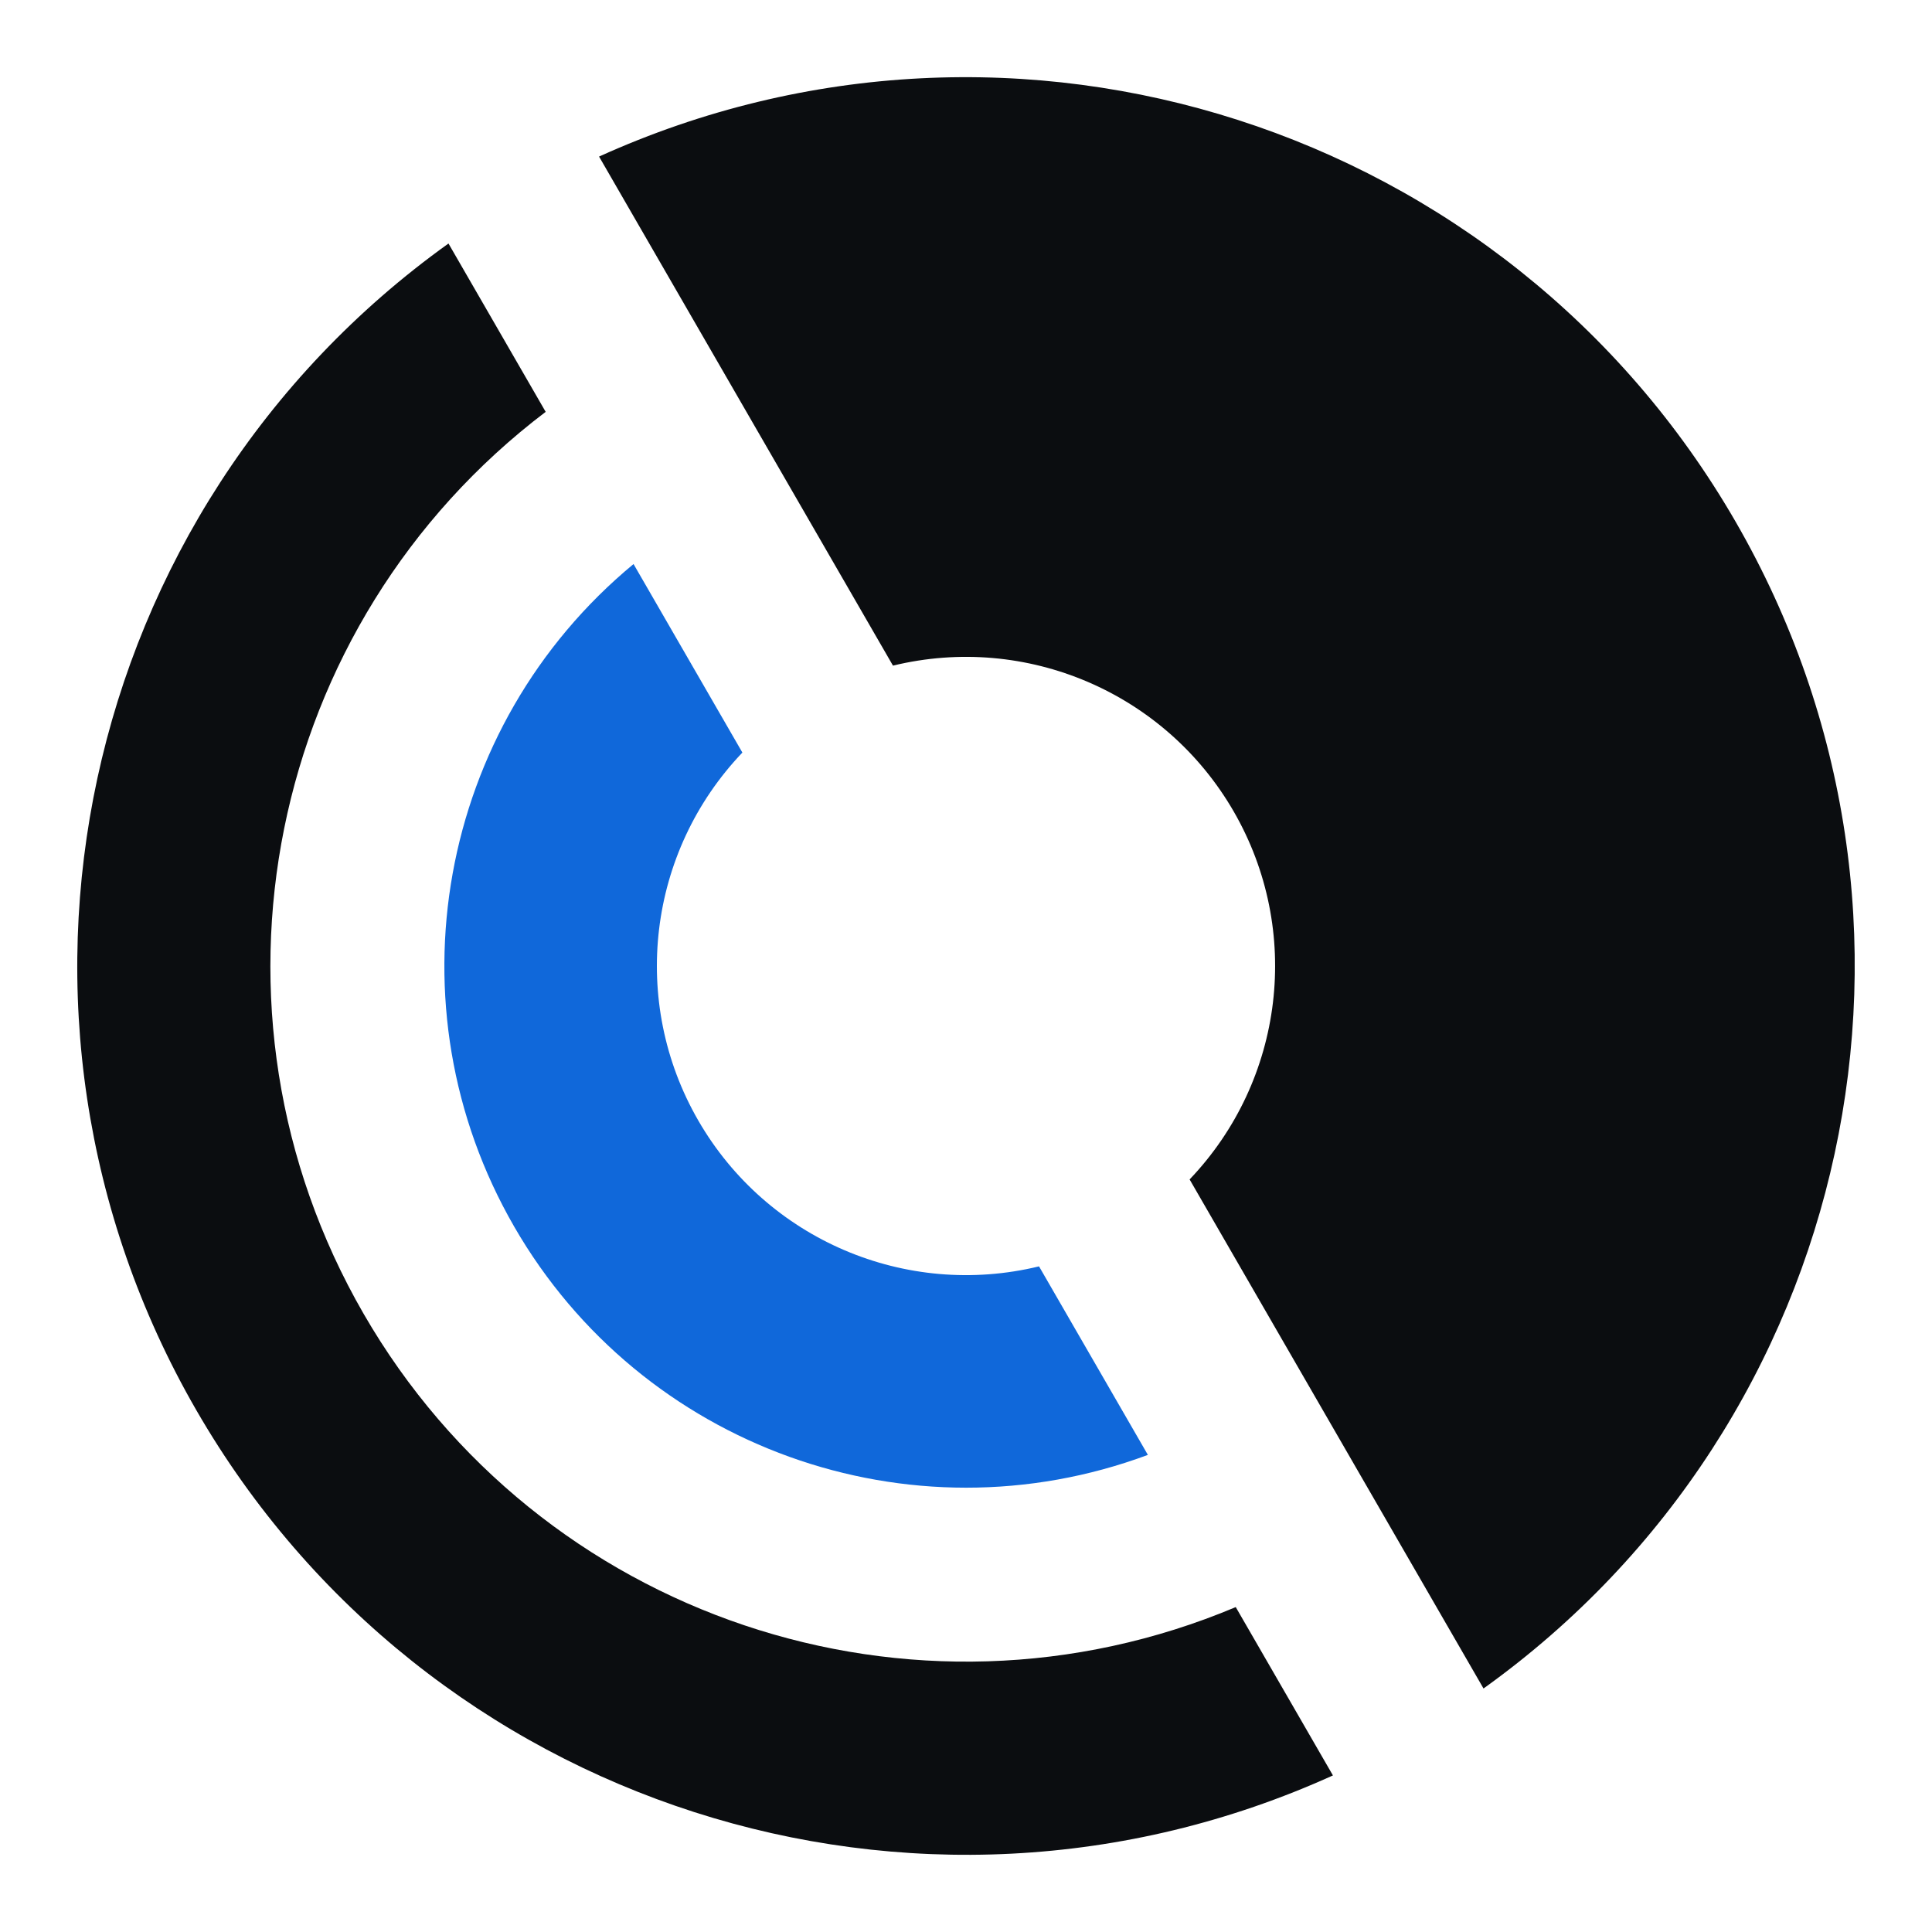
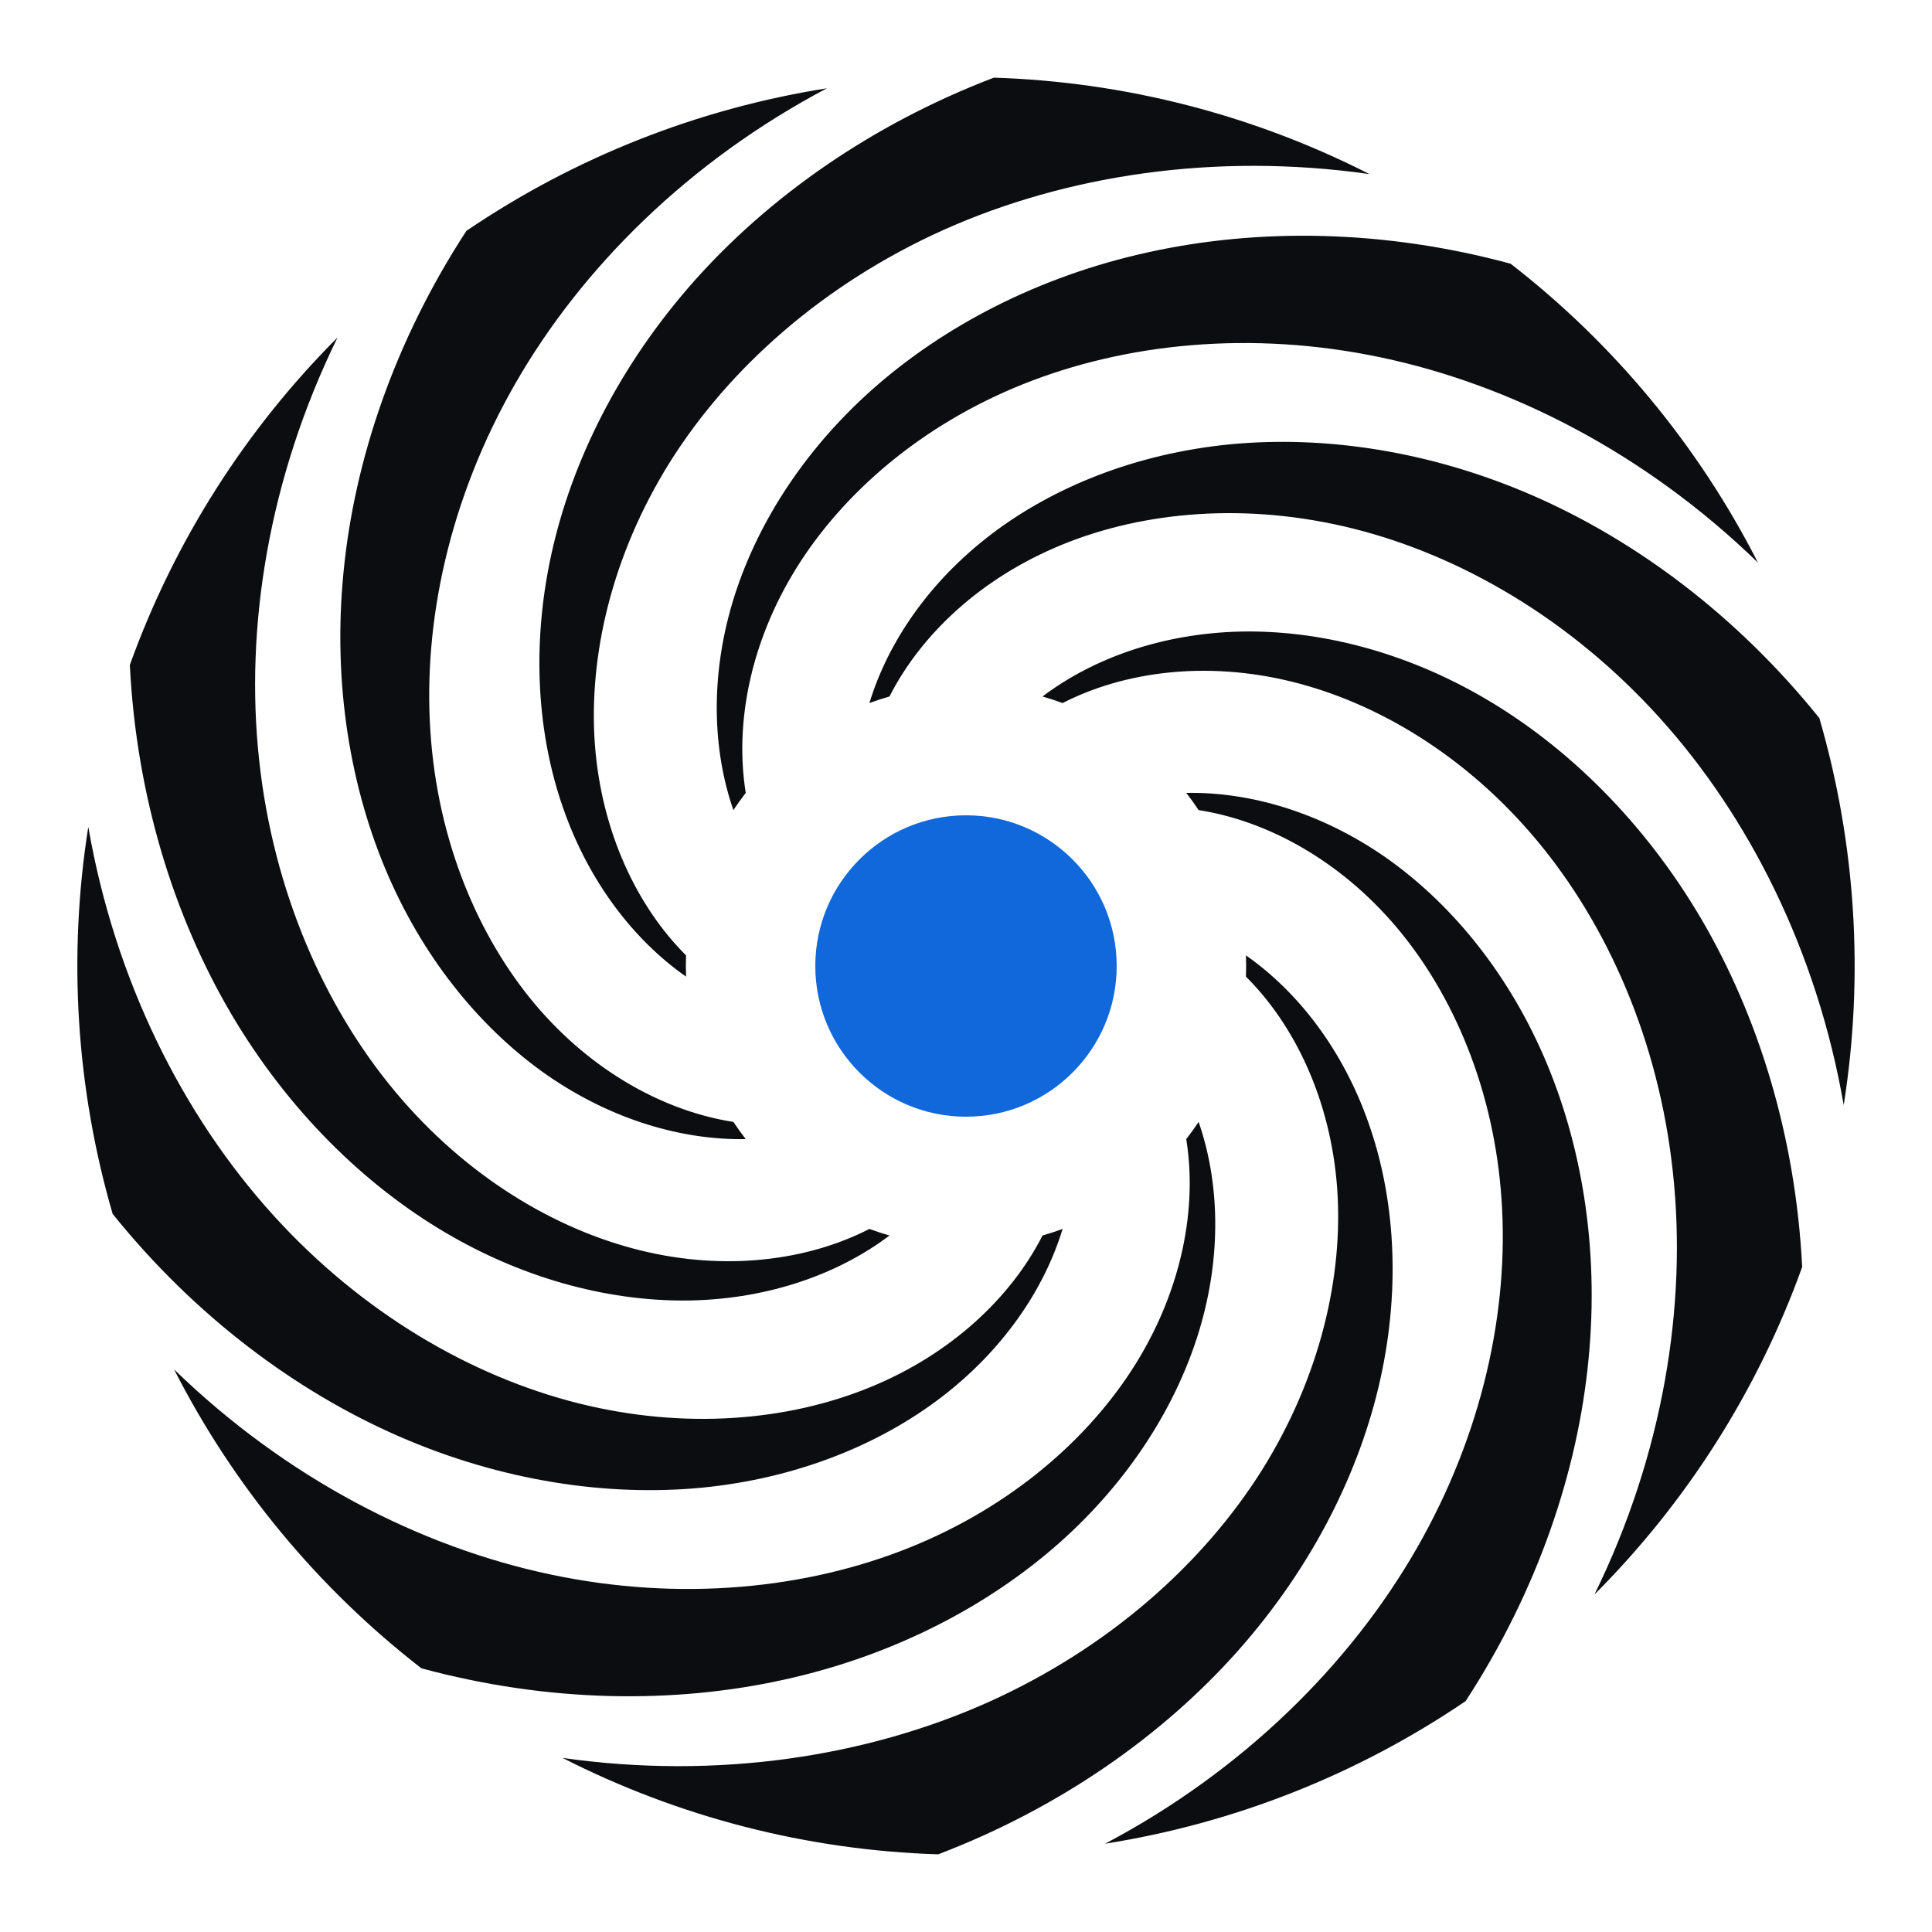
<svg xmlns="http://www.w3.org/2000/svg" aria-label="Fusion" role="img" viewBox="0 0 256 256">
  <style>
-     g { fill: #0b0d10; }
-     .line { fill: #1068da; }
-     @media (prefers-color-scheme: dark) { g { fill: #f7f8f8; } .line { fill: #3b8cff; } }
+     path { fill: #0b0d10; }
+     circle { fill: #1068da; }
+     @media (prefers-color-scheme: dark) { path { fill: #f7f8f8; } circle { fill: #3b8cff; } }
  </style>
-   <g transform="scale(2.56) rotate(-30 50 50)">
-     <path d="M54.5 4.221A46 46 0 0 1 54.5 95.779L54.5 65.354A16 16 0 0 0 54.5 34.646Z" />
-     <path d="M45.5 4.221A46 46 0 0 0 45.5 95.779L45.5 85.718A36 36 0 0 1 45.5 14.282Z" />
-     <path class="line" d="M45.5 23.378A27 27 0 0 0 45.5 76.622L45.5 65.354A16 16 0 0 1 45.5 34.646Z" />
+   <g transform="scale(2.56)">
+     <path d="M64.49 49.45C67.19 51.34 69.51 54.34 70.84 58.14C72.18 61.94 72.51 66.54 71.46 71.32C70.41 76.11 67.96 81.06 64.09 85.43C60.22 89.79 54.92 93.55 48.56 95.98A46 46 0 0 1 29.12 90.99C37.15 92.13 44.85 90.92 51.14 88.11C57.42 85.29 62.29 80.91 65.32 76.09C68.34 71.26 69.54 66.04 69.21 61.48C68.87 56.93 67.02 53.07 64.49 50.55A14.5 14.5 0 0 0 64.49 49.45ZM62.04 58.07C63.12 61.18 63.24 64.97 62.08 68.84C60.92 72.7 58.49 76.61 54.83 79.86C51.16 83.11 46.27 85.69 40.58 86.94C34.88 88.2 28.38 88.13 21.81 86.35A46 46 0 0 1 9.01 70.88C14.84 76.54 21.78 80.08 28.52 81.5C35.26 82.92 41.77 82.23 47.06 80.11C52.34 77.99 56.38 74.46 58.79 70.58C61.2 66.69 61.97 62.49 61.4 58.96A14.5 14.5 0 0 0 62.04 58.07ZM55 63.61C54.04 66.76 51.91 69.89 48.7 72.34C45.5 74.78 41.23 76.52 36.35 77C31.48 77.47 26.01 76.68 20.66 74.35C15.32 72.02 10.1 68.14 5.83 62.83A46 46 0 0 1 4.57 42.8C5.96 50.8 9.49 57.75 14.11 62.86C18.73 67.97 24.4 71.24 29.92 72.63C35.45 74.02 40.79 73.54 45.02 71.81C49.24 70.09 52.34 67.14 53.96 63.95A14.5 14.5 0 0 0 55 63.61ZM46.04 63.95C43.42 65.93 39.85 67.21 35.82 67.31C31.79 67.4 27.31 66.3 23.09 63.82C18.87 61.34 14.91 57.48 11.95 52.45C9 47.42 7.06 41.22 6.72 34.42A46 46 0 0 1 17.47 17.47C13.9 24.76 12.67 32.46 13.41 39.31C14.14 46.15 16.81 52.14 20.46 56.51C24.11 60.88 28.71 63.63 33.15 64.72C37.58 65.81 41.82 65.24 45 63.61A14.5 14.5 0 0 0 46.04 63.95ZM38.6 58.96C35.31 59.02 31.67 57.96 28.35 55.67C25.04 53.37 22.07 49.85 20.11 45.36C18.15 40.87 17.21 35.43 17.78 29.62C18.34 23.82 20.42 17.66 24.14 11.95A46 46 0 0 1 42.8 4.57C35.63 8.36 30.11 13.87 26.68 19.84C23.25 25.81 21.89 32.22 22.28 37.9C22.66 43.58 24.77 48.51 27.71 52C30.66 55.49 34.43 57.52 37.96 58.07A14.5 14.5 0 0 0 38.6 58.96ZM35.51 50.55C32.81 48.66 30.49 45.66 29.16 41.86C27.82 38.06 27.49 33.46 28.54 28.68C29.59 23.89 32.04 18.94 35.91 14.57C39.78 10.21 45.08 6.45 51.44 4.02A46 46 0 0 1 70.88 9.01C62.85 7.87 55.15 9.08 48.86 11.89C42.58 14.71 37.71 19.09 34.68 23.91C31.66 28.74 30.46 33.96 30.79 38.52C31.13 43.07 32.98 46.93 35.51 49.45A14.5 14.5 0 0 0 35.51 50.55ZM37.96 41.93C36.88 38.82 36.76 35.03 37.92 31.16C39.08 27.3 41.51 23.39 45.17 20.14C48.84 16.89 53.73 14.31 59.42 13.06C65.12 11.8 71.62 11.87 78.19 13.65A46 46 0 0 1 90.99 29.12C85.16 23.46 78.22 19.92 71.48 18.5C64.74 17.08 58.23 17.77 52.94 19.89C47.66 22.01 43.62 25.54 41.21 29.42C38.8 33.31 38.03 37.51 38.6 41.04A14.5 14.5 0 0 0 37.96 41.93ZM45 36.39C45.96 33.24 48.09 30.11 51.3 27.66C54.5 25.22 58.77 23.48 63.65 23C68.52 22.53 73.99 23.32 79.34 25.65C84.68 27.98 89.9 31.86 94.17 37.17A46 46 0 0 1 95.43 57.2C94.04 49.2 90.51 42.25 85.89 37.14C81.27 32.03 75.6 28.76 70.08 27.37C64.55 25.98 59.21 26.46 54.98 28.19C50.76 29.91 47.66 32.86 46.04 36.05A14.5 14.5 0 0 0 45 36.39ZM53.96 36.05C56.58 34.07 60.15 32.79 64.18 32.69C68.21 32.6 72.69 33.7 76.91 36.18C81.13 38.66 85.09 42.52 88.05 47.55C91 52.58 92.94 58.78 93.28 65.58A46 46 0 0 1 82.53 82.53C86.1 75.24 87.33 67.54 86.59 60.69C85.86 53.85 83.19 47.86 79.54 43.49C75.89 39.12 71.29 36.37 66.85 35.28C62.42 34.19 58.18 34.76 55 36.39A14.5 14.5 0 0 0 53.96 36.05ZM61.4 41.04C64.69 40.98 68.33 42.04 71.65 44.33C74.96 46.63 77.93 50.15 79.89 54.64C81.85 59.13 82.79 64.57 82.22 70.38C81.66 76.18 79.58 82.34 75.86 88.05A46 46 0 0 1 57.2 95.43C64.37 91.64 69.89 86.13 73.32 80.16C76.75 74.19 78.11 67.78 77.72 62.1C77.34 56.42 75.23 51.49 72.29 48C69.34 44.51 65.57 42.48 62.04 41.93A14.5 14.5 0 0 0 61.4 41.04Z" />
+     <circle cx="50" cy="50" r="7.8" />
  </g>
</svg>
